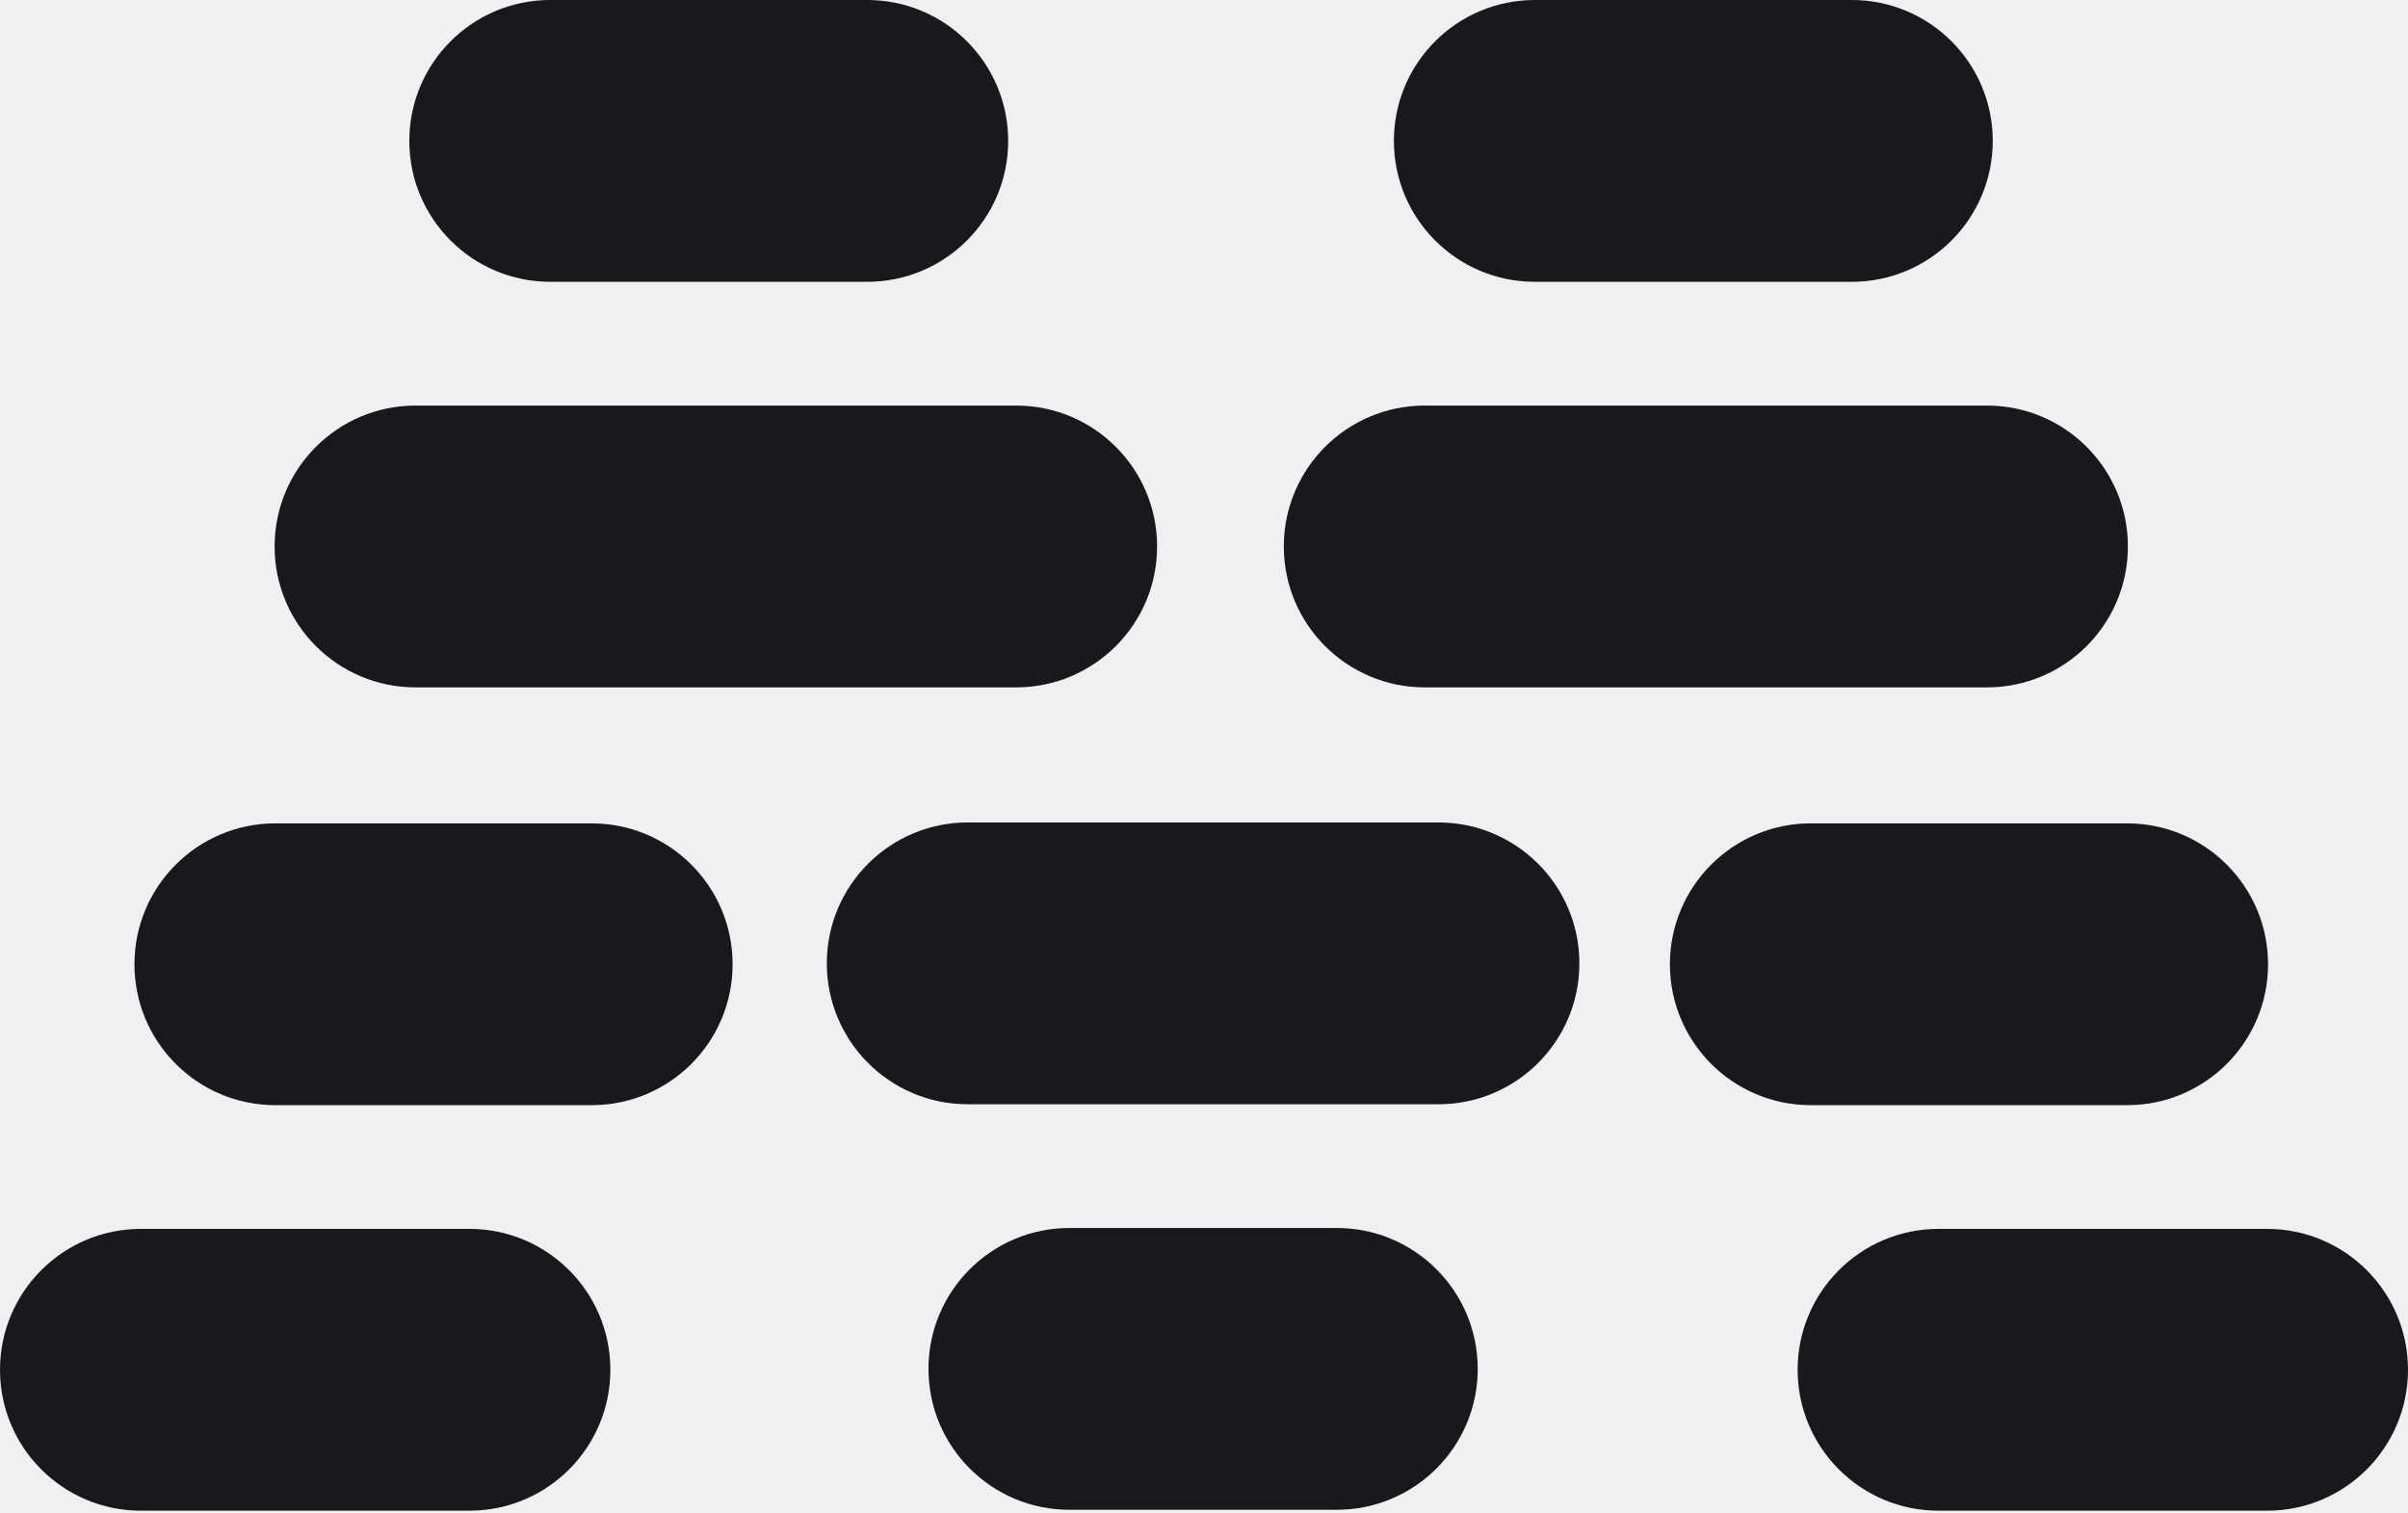
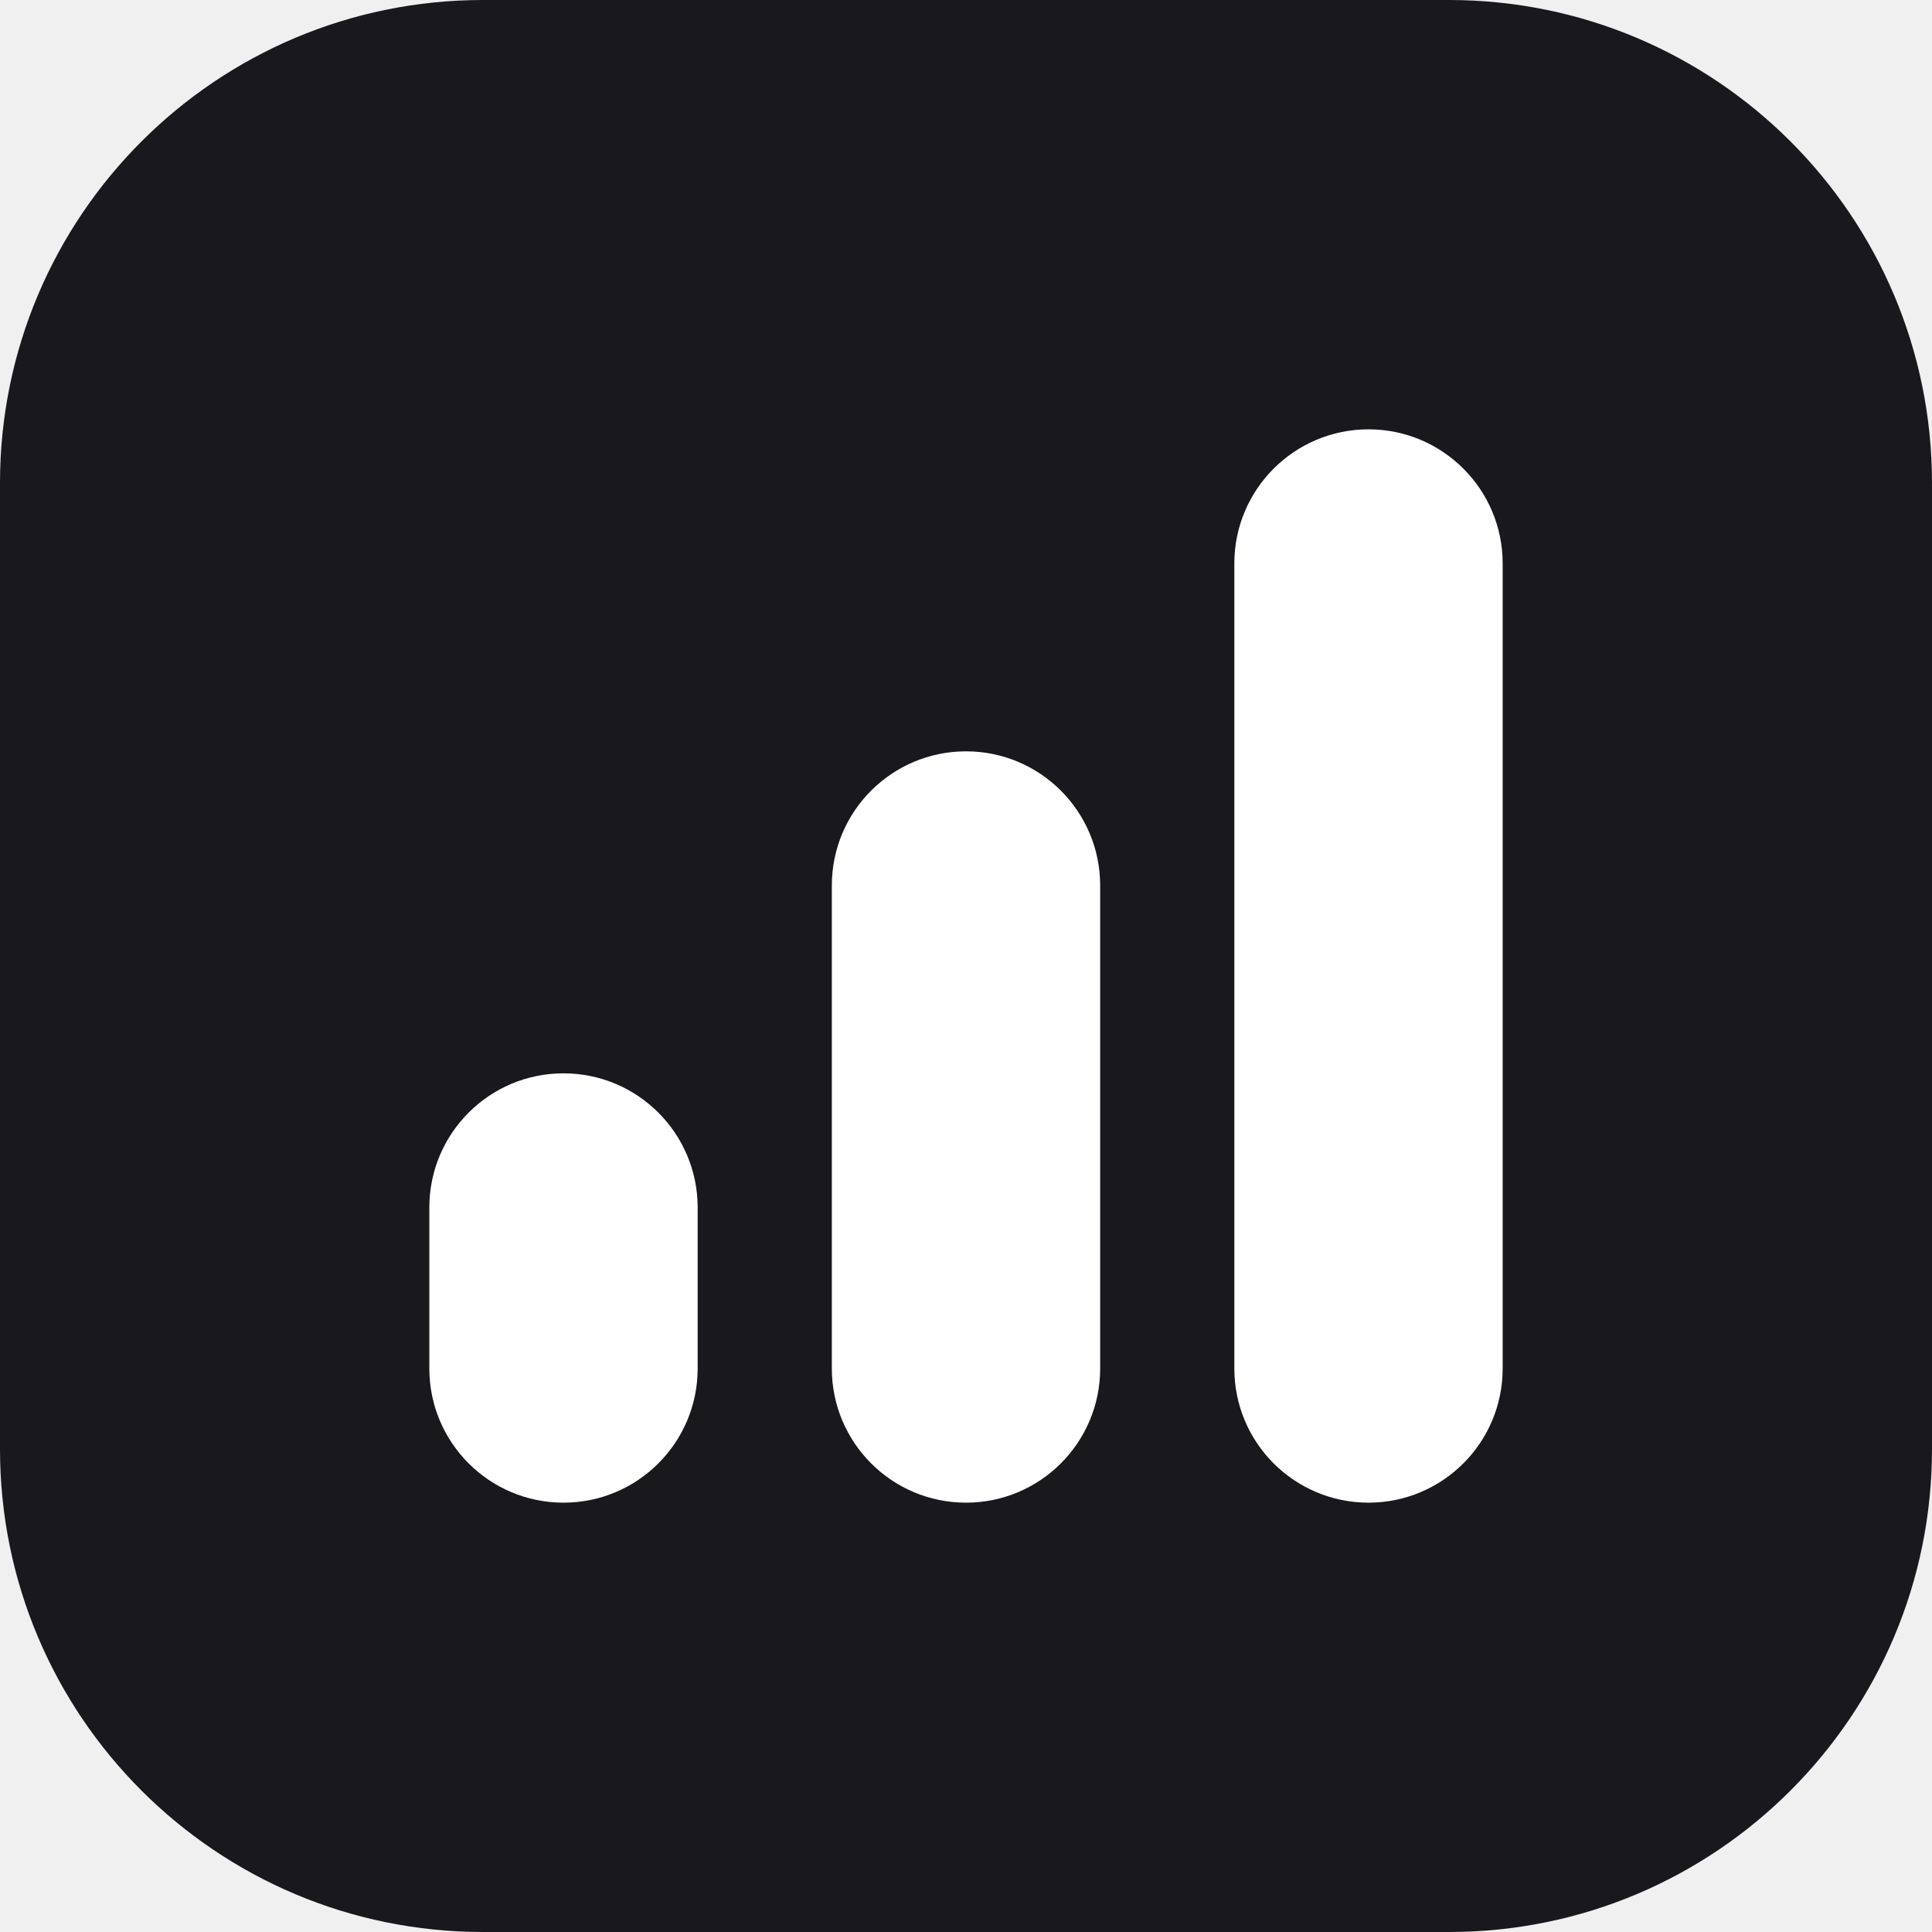
- <svg xmlns="http://www.w3.org/2000/svg" width="371" height="233" viewBox="0 0 371 233" fill="none">
-   <g clip-path="url(#clip0_2_280)">
-     <path d="M133.619 43.422H84.775C72.784 43.422 63.064 33.702 63.064 21.712C63.064 9.721 72.784 -0 84.775 -0H133.619C145.61 -0 155.33 9.721 155.33 21.712C155.33 33.702 145.61 43.422 133.619 43.422Z" fill="#19181D" />
-     <path d="M285.312 43.422H236.468C224.477 43.422 214.757 33.702 214.757 21.712C214.757 9.721 224.477 -0 236.468 -0H285.312C297.303 -0 307.023 9.721 307.023 21.712C307.023 33.702 297.303 43.422 285.312 43.422Z" fill="#19181D" />
-     <path d="M156.562 105.917H64.02C52.029 105.917 42.309 96.196 42.309 84.206C42.309 72.215 52.029 62.494 64.02 62.494H156.562C168.553 62.494 178.273 72.215 178.273 84.206C178.273 96.196 168.553 105.917 156.562 105.917Z" fill="#19181D" />
-     <path d="M219.509 105.917H306.135C318.126 105.917 327.846 96.196 327.846 84.206C327.846 72.215 318.126 62.494 306.135 62.494H219.509C207.518 62.494 197.797 72.215 197.797 84.206C197.797 96.196 207.518 105.917 219.509 105.917Z" fill="#19181D" />
-     <path d="M72.328 232.781H21.711C9.72 232.781 0 223.06 0 211.069C0 199.079 9.72 189.358 21.711 189.358H72.328C84.319 189.358 94.039 199.079 94.039 211.069C94.039 223.06 84.319 232.781 72.328 232.781Z" fill="#19181D" />
-     <path d="M298.672 232.781H349.289C361.279 232.781 371 223.06 371 211.069C371 199.079 361.279 189.358 349.289 189.358H298.672C286.681 189.358 276.96 199.079 276.96 211.069C276.96 223.06 286.681 232.781 298.672 232.781Z" fill="#19181D" />
-     <path d="M205.961 232.641H164.761C152.77 232.641 143.05 222.921 143.05 210.93C143.05 198.939 152.77 189.219 164.761 189.219H205.961C217.952 189.219 227.672 198.939 227.672 210.93C227.672 222.921 217.952 232.641 205.961 232.641Z" fill="#19181D" />
-     <path d="M91.161 170.293H42.427C30.437 170.293 20.716 160.573 20.716 148.583C20.716 136.592 30.437 126.871 42.427 126.871H91.161C103.152 126.871 112.872 136.592 112.872 148.583C112.872 160.573 103.152 170.293 91.161 170.293Z" fill="#19181D" />
-     <path d="M278.994 170.293H327.728C339.718 170.293 349.438 160.573 349.438 148.583C349.438 136.592 339.718 126.871 327.728 126.871H278.994C267.003 126.871 257.283 136.592 257.283 148.583C257.283 160.573 267.003 170.293 278.994 170.293Z" fill="#19181D" />
-     <path d="M221.622 170.155H149.099C137.109 170.155 127.388 160.434 127.388 148.444C127.388 136.453 137.109 126.732 149.099 126.732H221.622C233.612 126.732 243.333 136.453 243.333 148.444C243.333 160.434 233.612 170.155 221.622 170.155Z" fill="#19181D" />
-   </g>
-   <defs>
-     <clipPath id="clip0_2_280">
-       <rect width="371" height="233" fill="white" />
-     </clipPath>
-   </defs>
+ <svg xmlns="http://www.w3.org/2000/svg" width="36" height="36" viewBox="0 0 36 36" fill="none">
+   <rect width="36" height="36" rx="9" fill="#19181D" />
+   <rect x="8" y="20" width="5" height="8" rx="2.5" fill="#FFFFFF" />
+   <rect x="15.5" y="14" width="5" height="14" rx="2.5" fill="#FFFFFF" />
+   <rect x="23" y="8" width="5" height="20" rx="2.5" fill="#FFFFFF" />
</svg>
